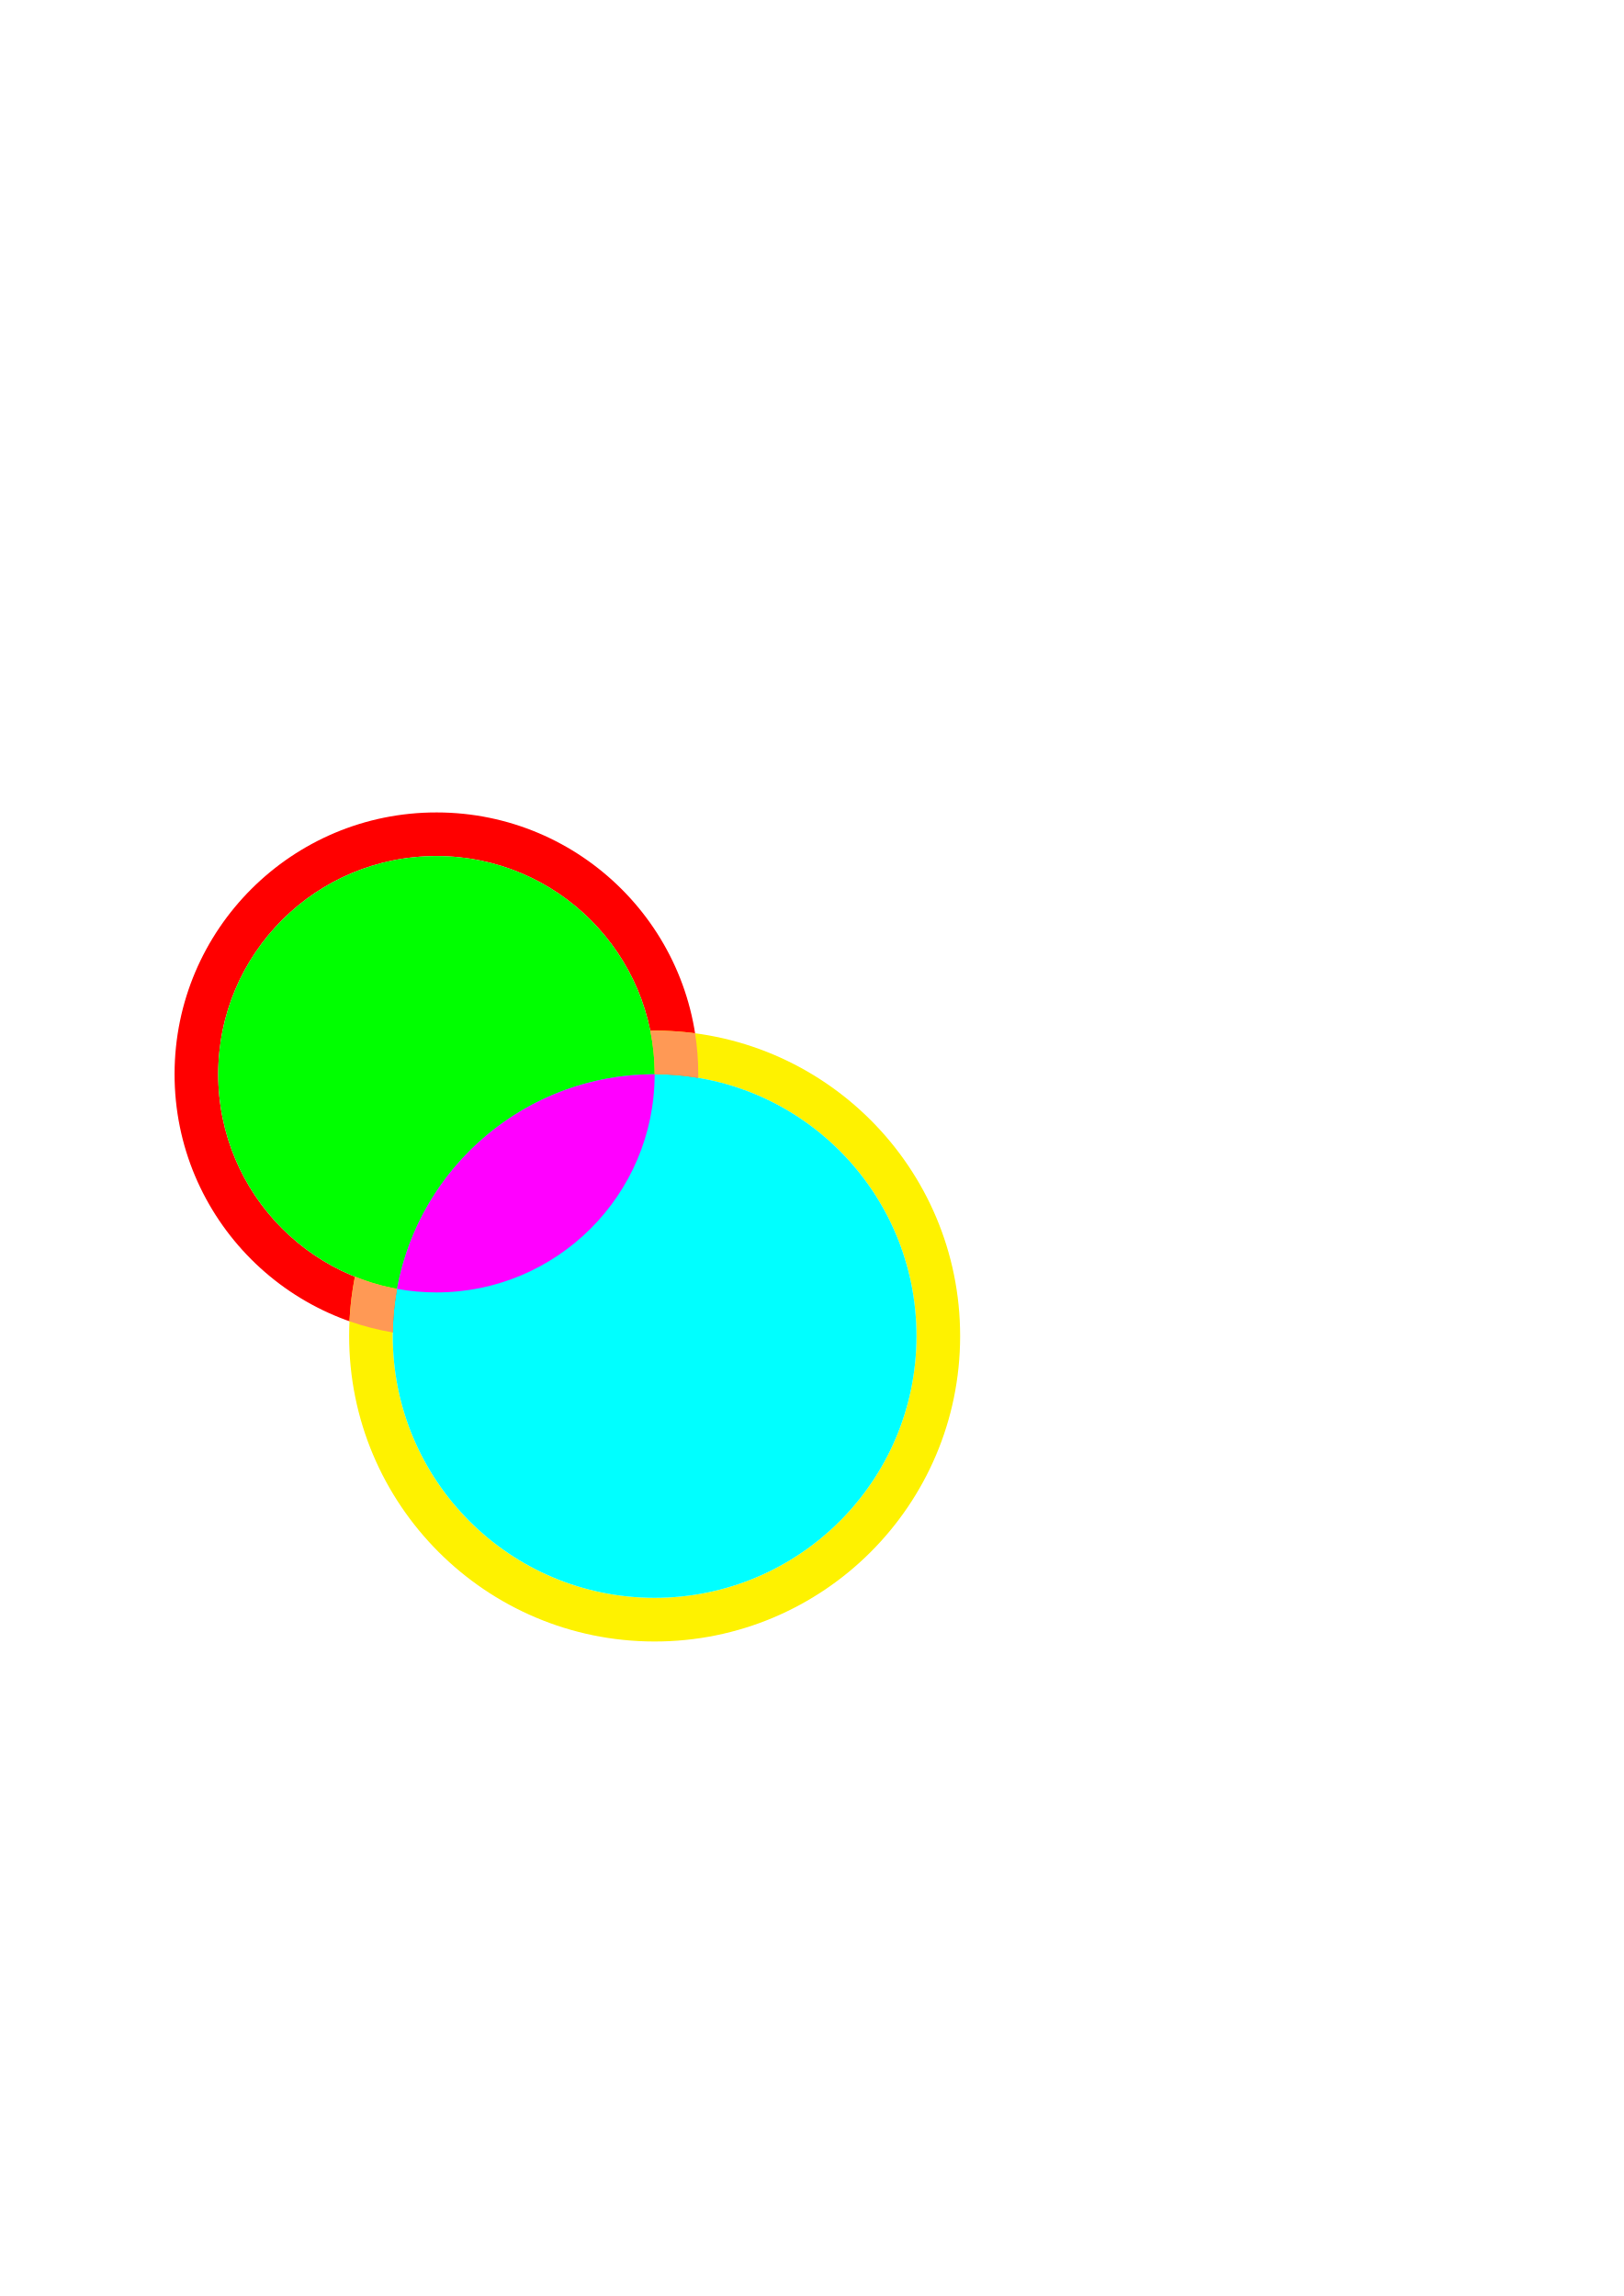
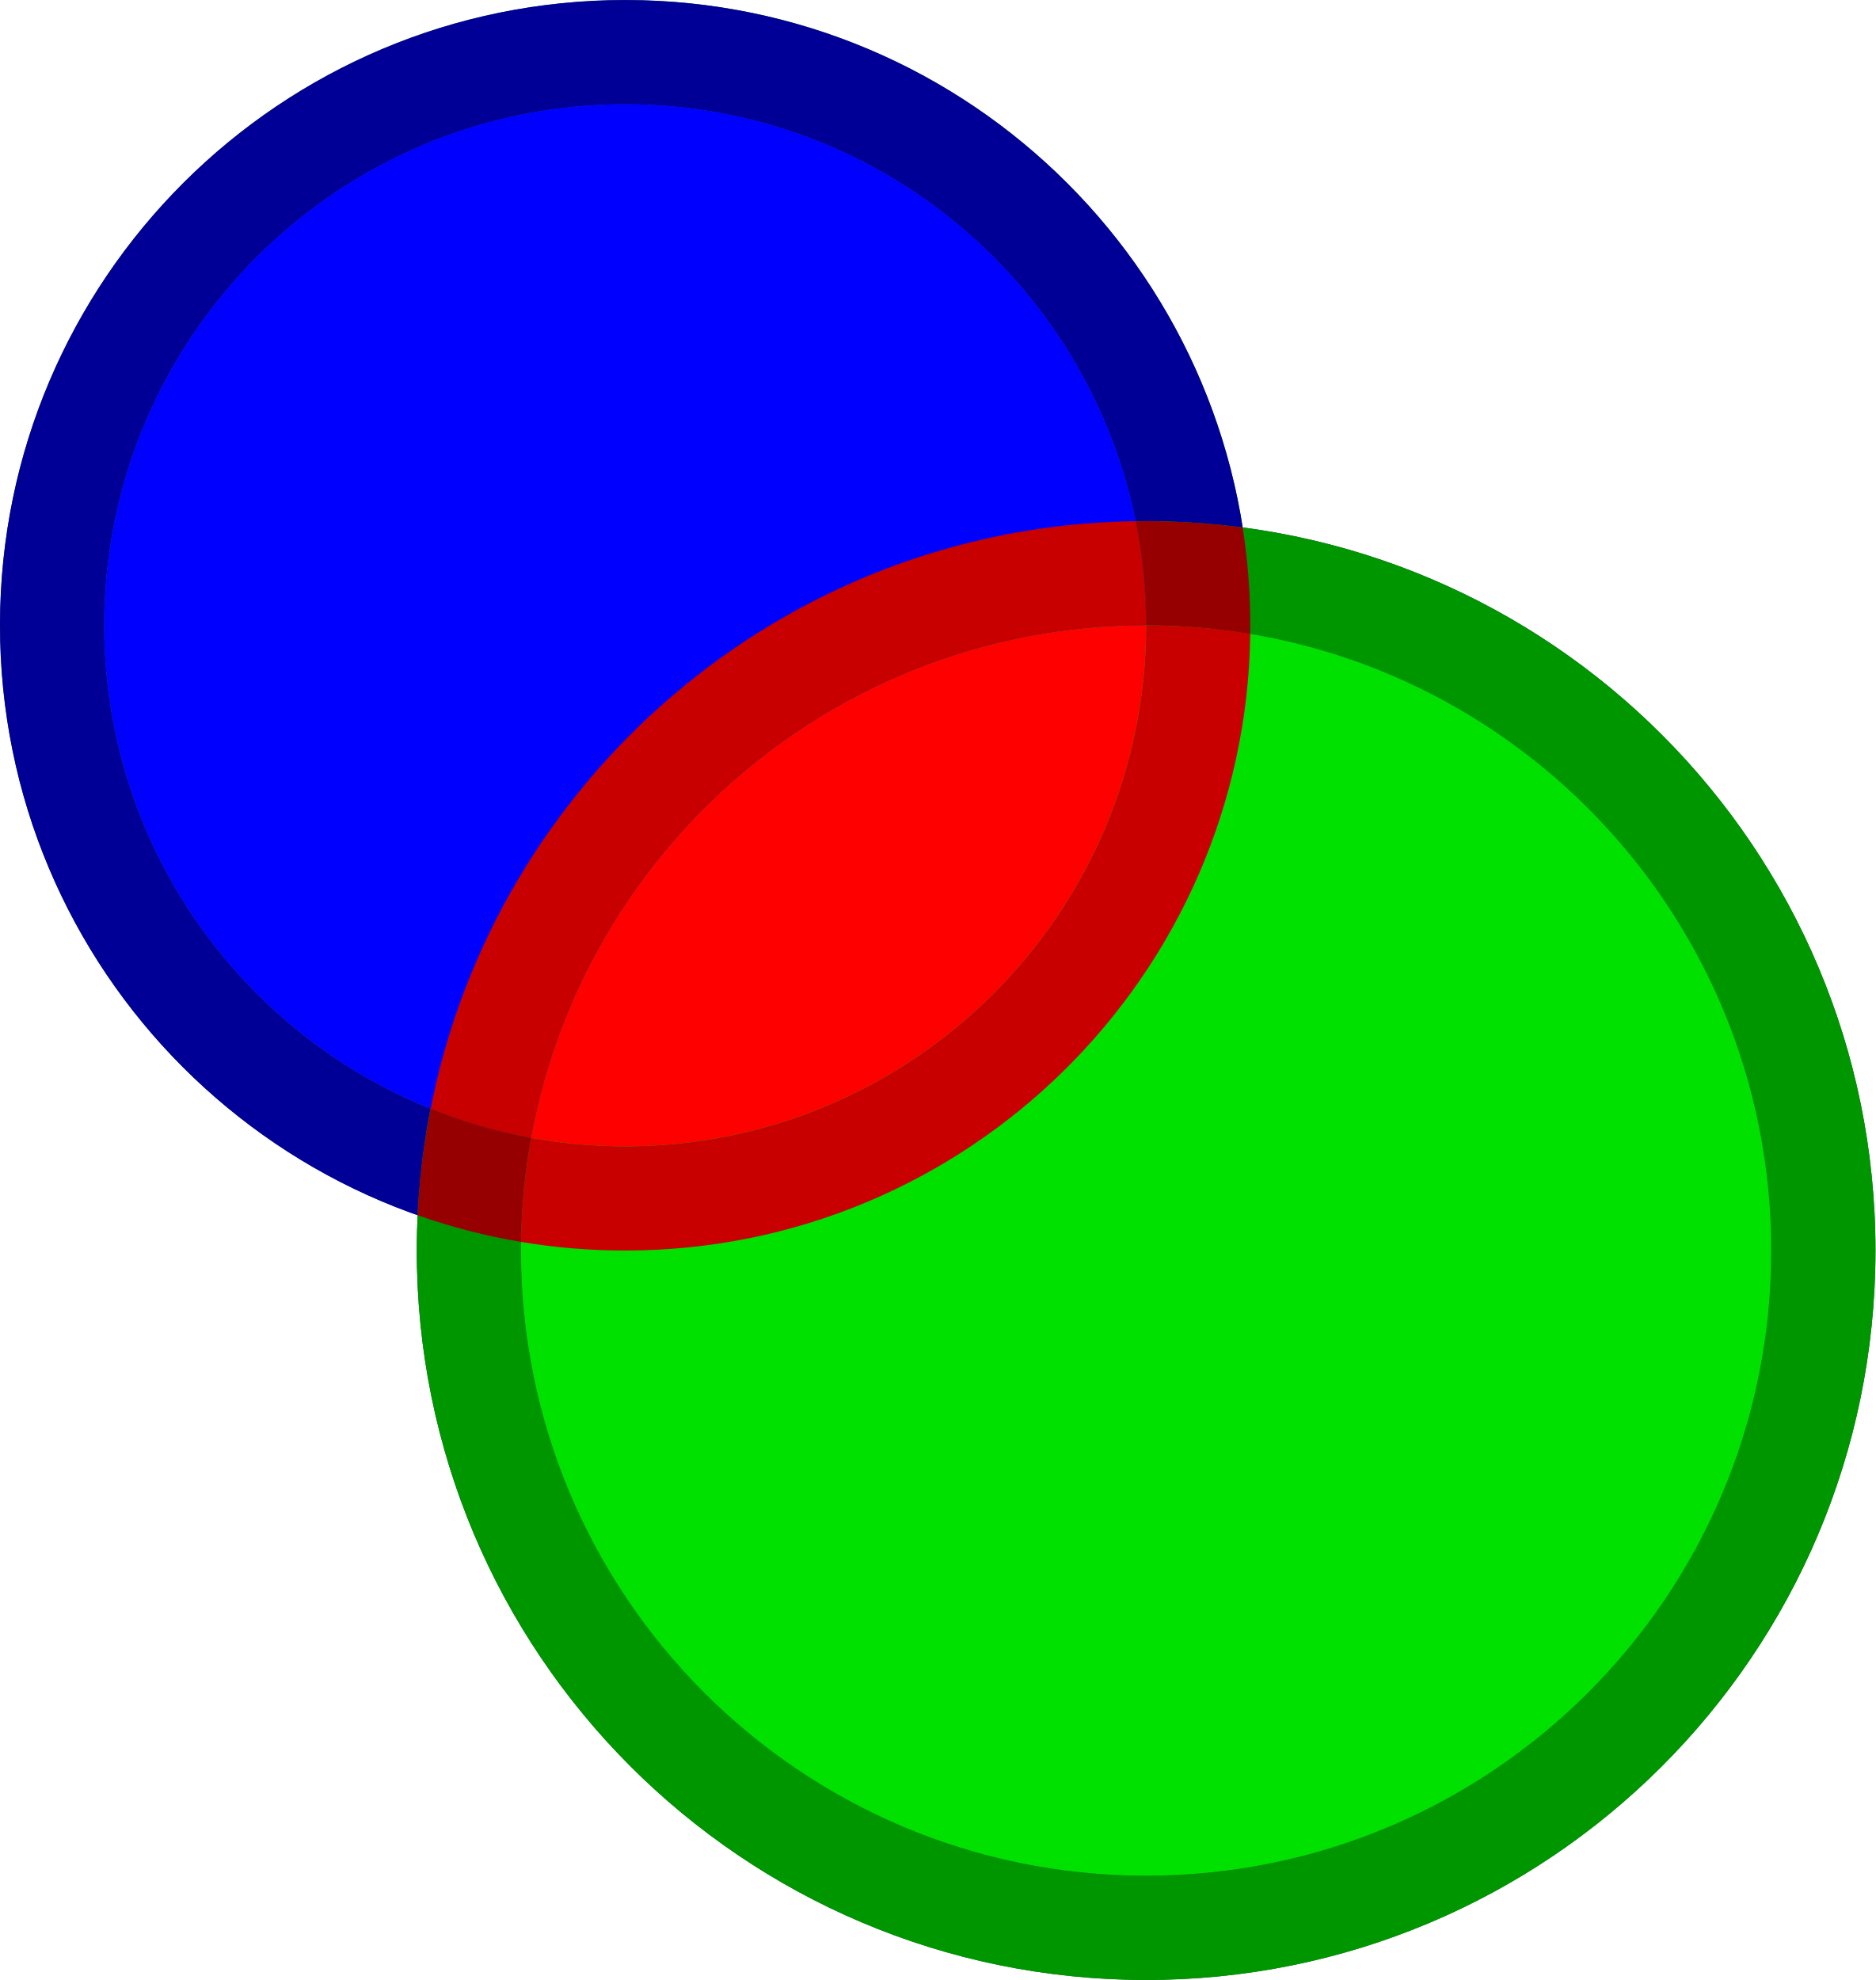
- <svg xmlns="http://www.w3.org/2000/svg" width="744.094" height="1052.362" id="svg2" version="1.1">
+ <svg xmlns="http://www.w3.org/2000/svg" width="360" height="380.013" id="svg2" version="1.1">
  <defs id="defs4" />
-   <g id="layer1">
-     <path style="fill:#ff0000;fill-opacity:1;stroke:none" d="M 200.156 372.375 C 133.882 372.294 80.081 425.945 80 492.219 C 79.919 558.493 133.57 612.294 199.844 612.375 C 266.118 612.456 319.919 558.774 320 492.5 L 320 492.438 C 320.04 426.192 266.402 372.456 200.156 372.375 z M 200.125 392.375 C 255.329 392.443 300.034 437.233 300 492.438 L 300 492.5 C 299.932 547.728 255.103 592.443 199.875 592.375 C 144.647 592.307 99.932 547.478 100 492.25 C 100.068 437.022 144.897 392.307 200.125 392.375 z " id="path2989" />
-     <path style="fill:#fef200;fill-opacity:1;stroke:none" d="M 300.156 472.375 C 222.836 472.28 160.095 534.868 160 612.188 C 159.905 689.507 222.524 752.28 299.844 752.375 C 377.164 752.47 439.905 689.851 440 612.531 L 440 612.438 C 440.047 535.151 377.442 472.47 300.156 472.375 z M 300.156 492.375 C 366.402 492.456 420.04 546.192 420 612.438 L 420 612.5 C 419.919 678.774 366.118 732.456 299.844 732.375 C 233.57 732.294 179.919 678.493 180 612.219 C 180.081 545.945 233.882 492.294 300.156 492.375 z " id="path2993" />
-     <path style="fill:#00ff00;fill-opacity:1;stroke:none" id="path2995" d="m 300,492.485 a 100,100 0 1 1 5e-5,-0.061" />
-     <path style="fill:#00ffff;fill-opacity:1;stroke:none" id="path2997" d="m 420,612.509 a 120,120 0 1 1 7e-5,-0.074" />
-     <path style="fill:#ff00ff;fill-opacity:1;stroke:none" d="M 300 492.375 C 241.121 492.378 192.113 534.778 181.938 590.75 C 187.759 591.812 193.748 592.367 199.875 592.375 C 255.103 592.443 299.932 547.728 300 492.5 L 300 492.438 C 300 492.417 300 492.396 300 492.375 z " id="path3025" />
-     <path style="fill:#ff9955;fill-opacity:1;stroke:none" d="M 300.156 472.375 C 299.438 472.374 298.716 472.396 298 472.406 C 299.306 478.856 300 485.54 300 492.375 C 300.052 492.375 300.104 492.375 300.156 492.375 C 306.913 492.383 313.518 492.982 319.969 494.062 C 319.976 493.541 319.999 493.023 320 492.5 L 320 492.438 C 320.004 486.029 319.495 479.731 318.531 473.594 C 312.516 472.798 306.388 472.383 300.156 472.375 z M 162.656 585.156 C 161.345 591.815 160.487 598.632 160.156 605.594 C 166.546 607.843 173.166 609.573 180 610.719 C 180.092 603.916 180.758 597.234 181.938 590.75 C 175.253 589.53 168.805 587.634 162.656 585.156 z " id="path3030" />
+   <g id="layer1" transform="translate(-79.99991,-372.3622)">
+     <path style="fill:#225544;fill-opacity:1;stroke:none" id="path3821" d="m 440,612.534 c -0.095,77.32 -62.852,139.923 -140.171,139.828 -77.32,-0.095 -139.923,-62.852 -139.828,-140.171 0.095,-77.32 62.852,-139.923 140.171,-139.828 77.286,0.095 139.876,62.799 139.829,140.085" />
+     <path style="fill:#225544;fill-opacity:1;stroke:none" id="path3823" d="m 320,492.509 c -0.081,66.274 -53.873,119.934 -120.147,119.853 -66.274,-0.081 -119.934,-53.873 -119.853,-120.147 0.081,-66.274 53.873,-119.934 120.147,-119.853 66.245,0.081 119.893,53.828 119.853,120.073" />
+     <path style="fill:#000096;fill-opacity:1;stroke:none" d="M 200.156,372.375 C 133.882,372.294 80.081,425.945 80,492.219 79.919,558.493 133.57,612.294 199.844,612.375 266.118,612.456 319.919,558.774 320,492.5 l 0,-0.062 C 320.04,426.192 266.402,372.456 200.156,372.375 z m -0.031,20 c 55.204,0.068 99.909,44.858 99.875,100.062 l 0,0.062 c -0.068,55.228 -44.897,99.943 -100.125,99.875 C 144.647,592.307 99.932,547.478 100,492.25 c 0.068,-55.228 44.897,-99.943 100.125,-99.875 z" id="path2989" />
+     <path style="fill:#009600;fill-opacity:1;stroke:none" d="M 300.156,472.375 C 222.836,472.28 160.095,534.868 160,612.188 159.905,689.507 222.524,752.28 299.844,752.375 377.164,752.47 439.905,689.851 440,612.531 l 0,-0.094 C 440.047,535.151 377.442,472.47 300.156,472.375 z m 0,20 C 366.402,492.456 420.04,546.192 420,612.438 l 0,0.062 C 419.919,678.774 366.118,732.456 299.844,732.375 233.57,732.294 179.919,678.493 180,612.219 180.081,545.945 233.882,492.294 300.156,492.375 z" id="path2993" />
+     <path style="fill:#0000ff;fill-opacity:1;stroke:none" id="path2995" d="m 300,492.485 c -0.068,55.228 -44.894,99.945 -100.122,99.877 -55.228,-0.068 -99.945,-44.894 -99.877,-100.122 0.068,-55.228 44.894,-99.945 100.122,-99.877 55.204,0.068 99.911,44.856 99.878,100.061" />
+     <path style="fill:#00e100;fill-opacity:1;stroke:none" id="path2997" d="m 420,612.509 c -0.081,66.274 -53.873,119.934 -120.147,119.853 -66.274,-0.081 -119.934,-53.873 -119.853,-120.147 0.081,-66.274 53.873,-119.934 120.147,-119.853 66.245,0.081 119.893,53.828 119.853,120.073" />
+     <path style="fill:#ff0000;fill-opacity:1;stroke:none" d="m 300,492.375 c -58.879,0.003 -107.887,42.403 -118.062,98.375 5.821,1.062 11.811,1.617 17.938,1.625 C 255.103,592.443 299.932,547.728 300,492.5 l 0,-0.062 c 10e-6,-0.021 0,-0.042 0,-0.062 z" id="path3025" />
+     <path style="fill:#960000;fill-opacity:1;stroke:none" d="m 300.156,472.375 c -0.719,-8.8e-4 -1.44,0.021 -2.156,0.031 1.306,6.45 2,13.134 2,19.969 0.052,0 0.104,-6e-5 0.156,0 6.756,0.008 13.362,0.607 19.812,1.688 0.007,-0.521 0.031,-1.039 0.031,-1.562 l 0,-0.062 c 0.004,-6.409 -0.505,-12.707 -1.469,-18.844 -6.015,-0.796 -12.144,-1.211 -18.375,-1.219 z m -137.5,112.781 c -1.311,6.659 -2.169,13.476 -2.5,20.438 6.39,2.249 13.01,3.979 19.844,5.125 0.092,-6.803 0.758,-13.485 1.938,-19.969 -6.684,-1.22 -13.132,-3.116 -19.281,-5.594 z" id="path3030" />
+     <path style="fill:#c80000;fill-opacity:1;stroke:none" d="m 296.531,472.406 c -66.459,1.602 -121.428,49.527 -133.875,112.75 6.146,2.476 12.6,4.375 19.281,5.594 10.178,-55.971 59.183,-98.372 118.062,-98.375 0,-6.834 -0.694,-13.52 -2,-19.969 -0.488,0.007 -0.982,-0.012 -1.469,0 z" id="path3825" />
+     <path style="fill:#c80000;fill-opacity:1;stroke:none" d="m 300,492.375 c 0,0.021 10e-6,0.042 0,0.062 l 0,0.062 c -0.068,55.228 -44.897,99.943 -100.125,99.875 -6.127,-0.008 -12.116,-0.563 -17.938,-1.625 -1.179,6.484 -1.846,13.166 -1.938,19.969 6.451,1.082 13.086,1.648 19.844,1.656 65.762,0.081 119.254,-52.778 120.156,-118.344 -6.459,-1.084 -13.078,-1.648 -19.844,-1.656 -0.052,-6e-5 -0.104,0 -0.156,0 z" id="path3830" />
  </g>
</svg>
